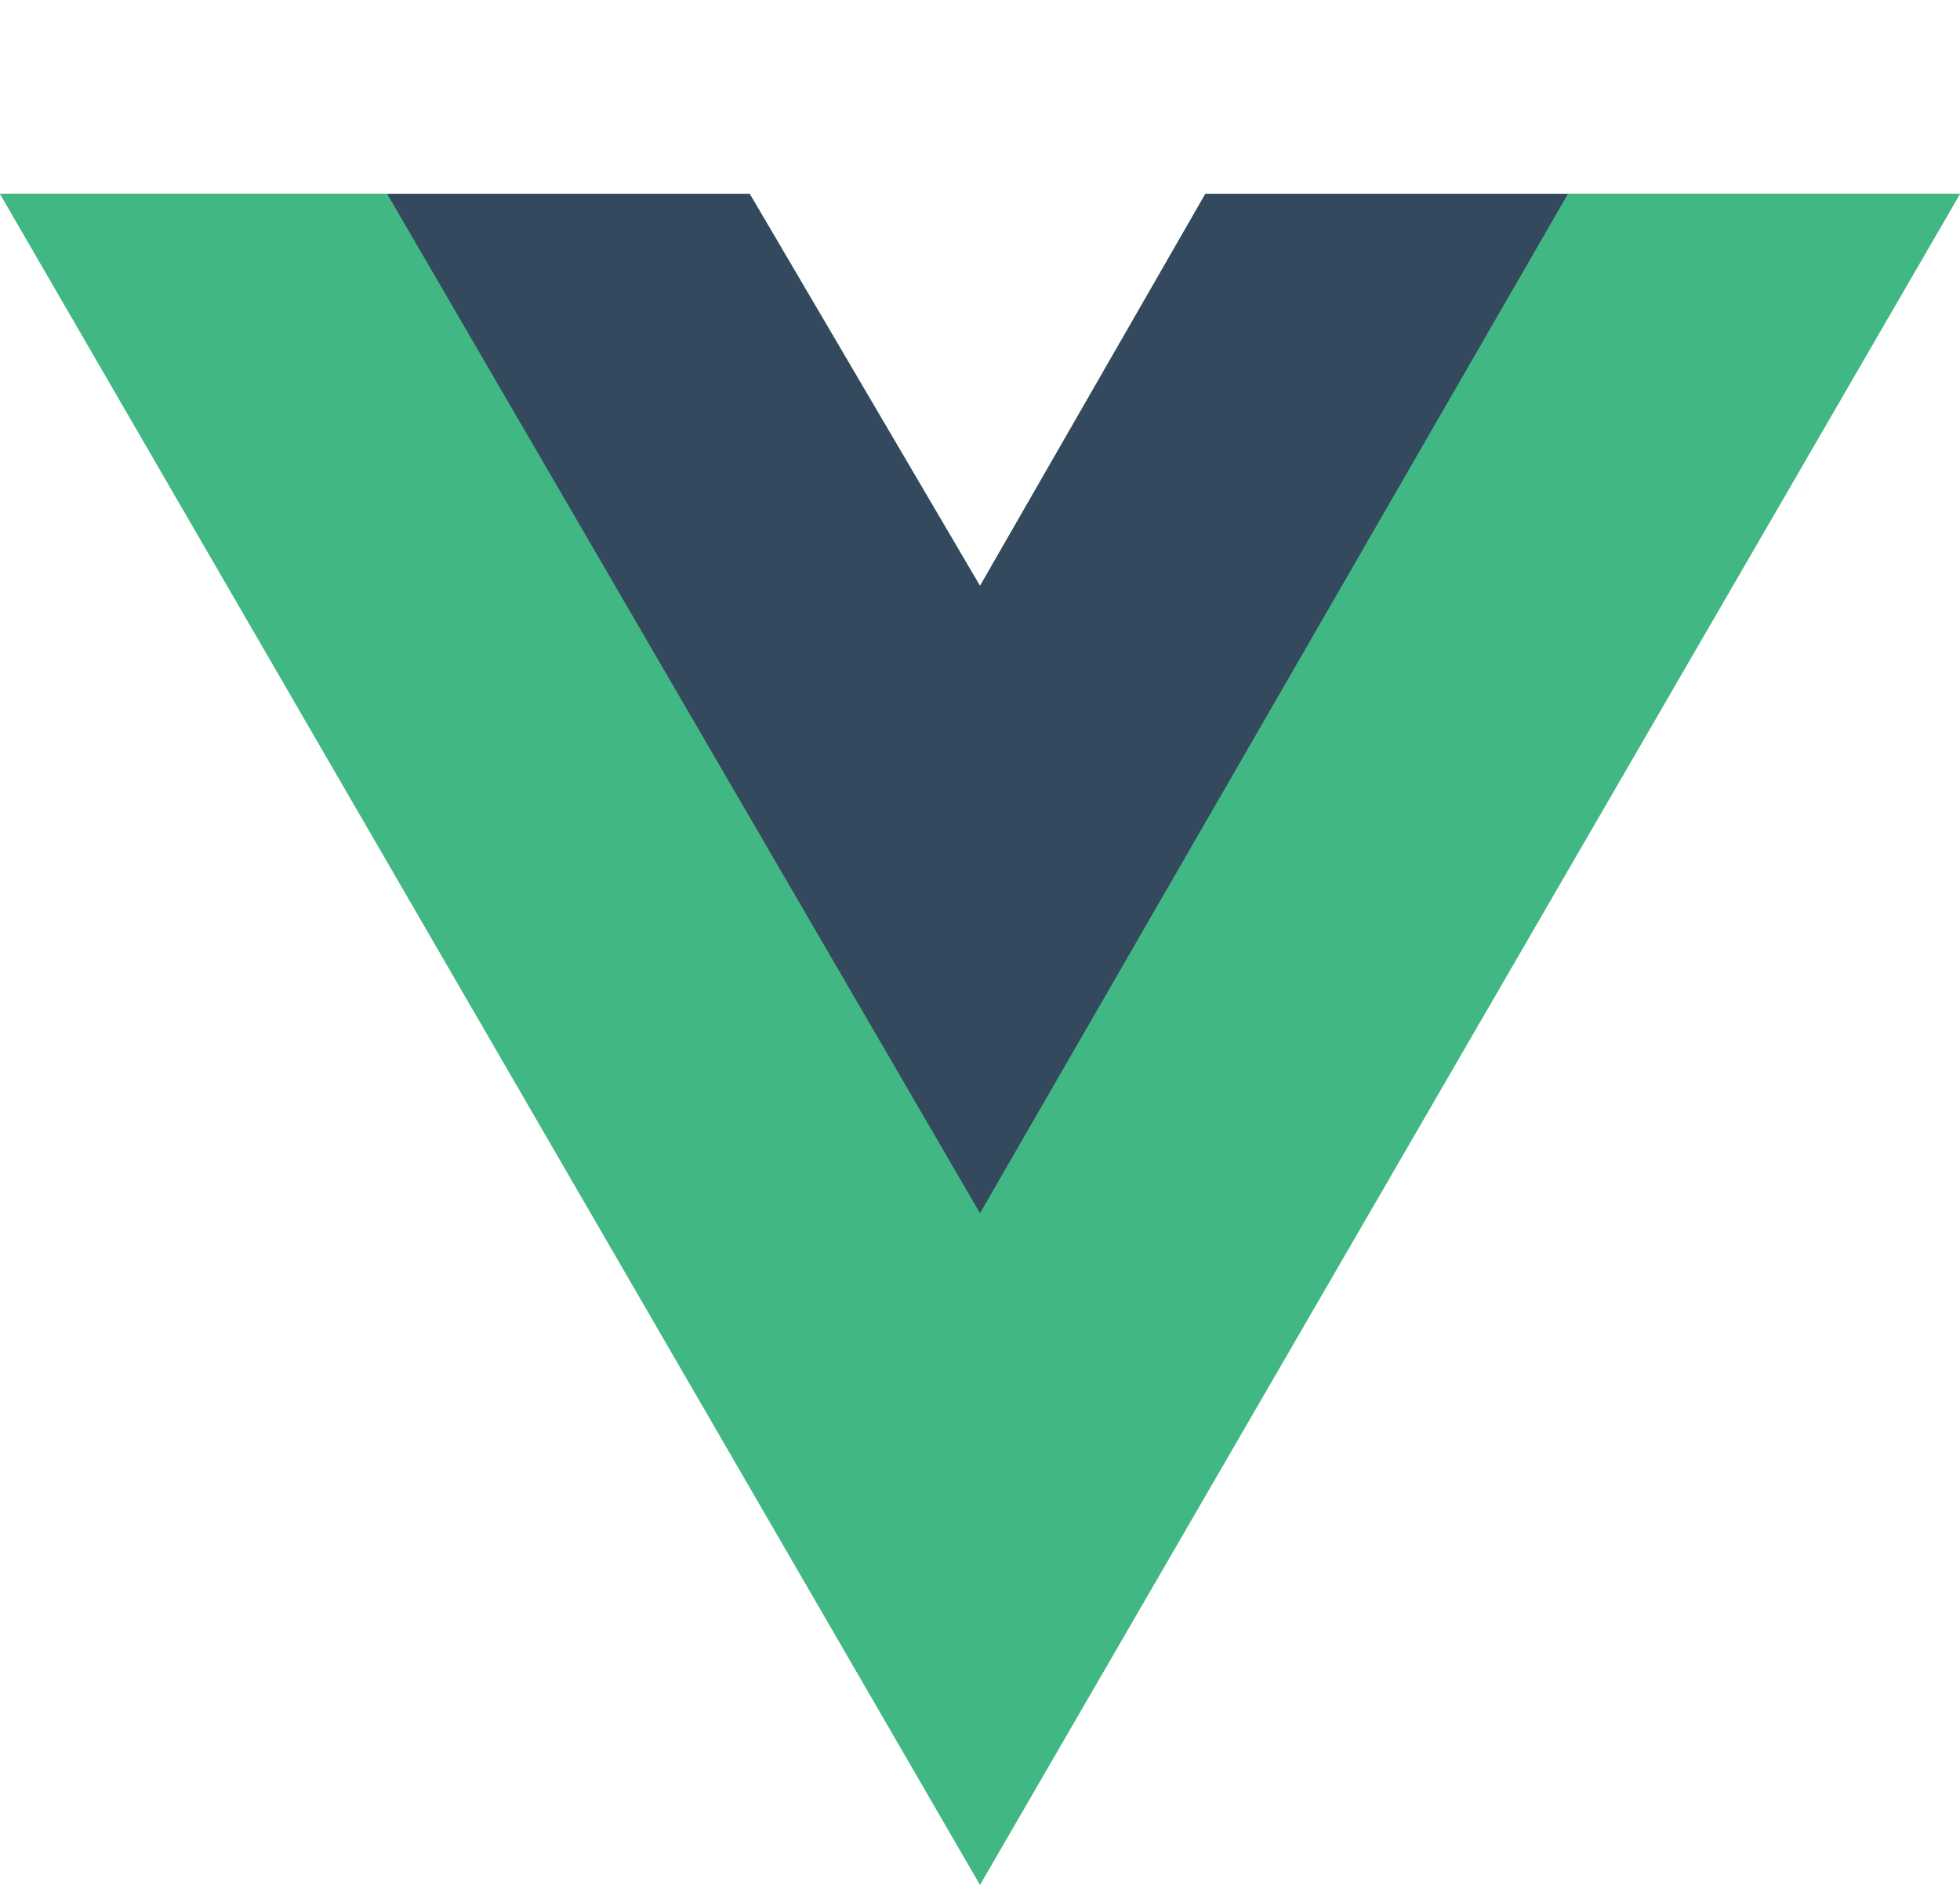
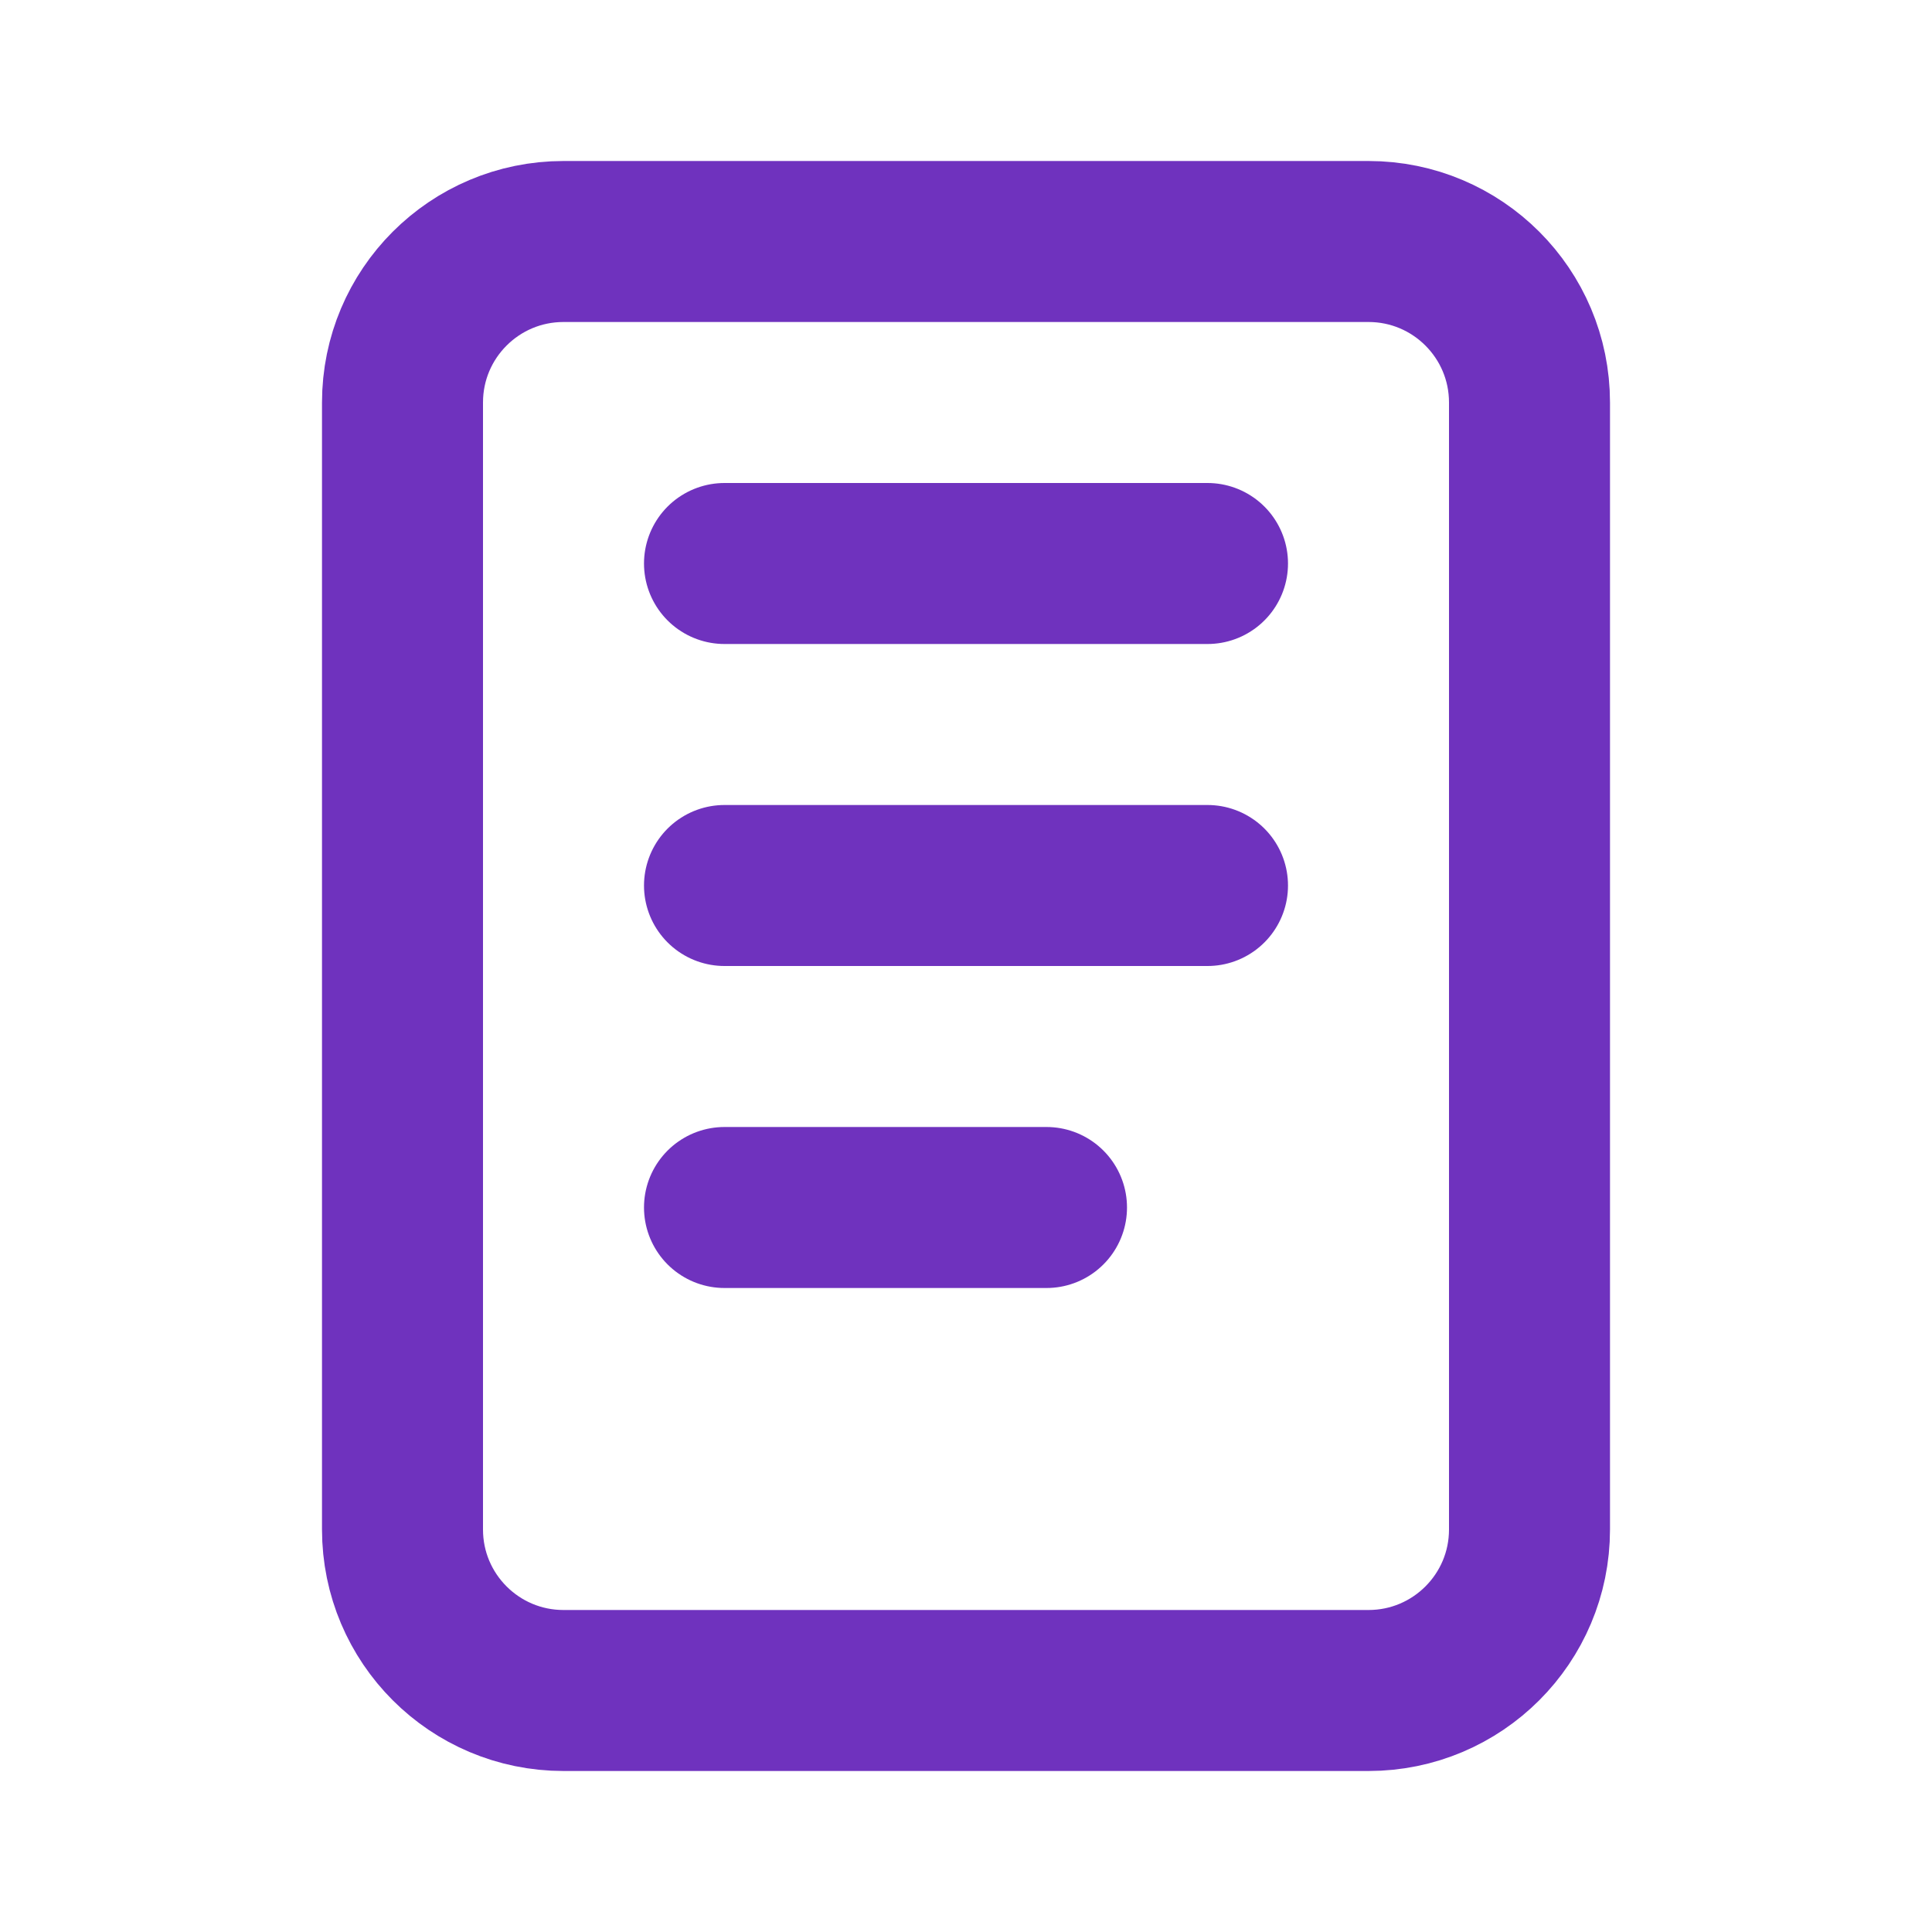
- <svg xmlns="http://www.w3.org/2000/svg" aria-hidden="true" role="img" class="iconify iconify--logos" width="37.07" height="36" preserveAspectRatio="xMidYMid meet" viewBox="0 0 256 198">
-   <path fill="#41B883" d="M204.8 0H256L128 220.8L0 0h97.92L128 51.2L157.44 0h47.36Z" />
-   <path fill="#41B883" d="m0 0l128 220.8L256 0h-51.2L128 132.48L50.56 0H0Z" />
-   <path fill="#35495E" d="M50.56 0L128 133.12L204.8 0h-47.36L128 51.2L97.92 0H50.56Z" />
+ <svg xmlns="http://www.w3.org/2000/svg" class="icon icon-tabler icon-tabler-notes" width="32" height="32" viewBox="0 0 24 24" stroke-width="2" stroke="#6f32be" fill="none" stroke-linecap="round" stroke-linejoin="round">
+   <path stroke="none" d="M0 0h24v24H0z" fill="none" />
+   <path d="M5 3m0 2a2 2 0 0 1 2 -2h10a2 2 0 0 1 2 2v14a2 2 0 0 1 -2 2h-10a2 2 0 0 1 -2 -2z" />
+   <path d="M9 7l6 0" />
+   <path d="M9 11l6 0" />
+   <path d="M9 15l4 0" />
</svg>
